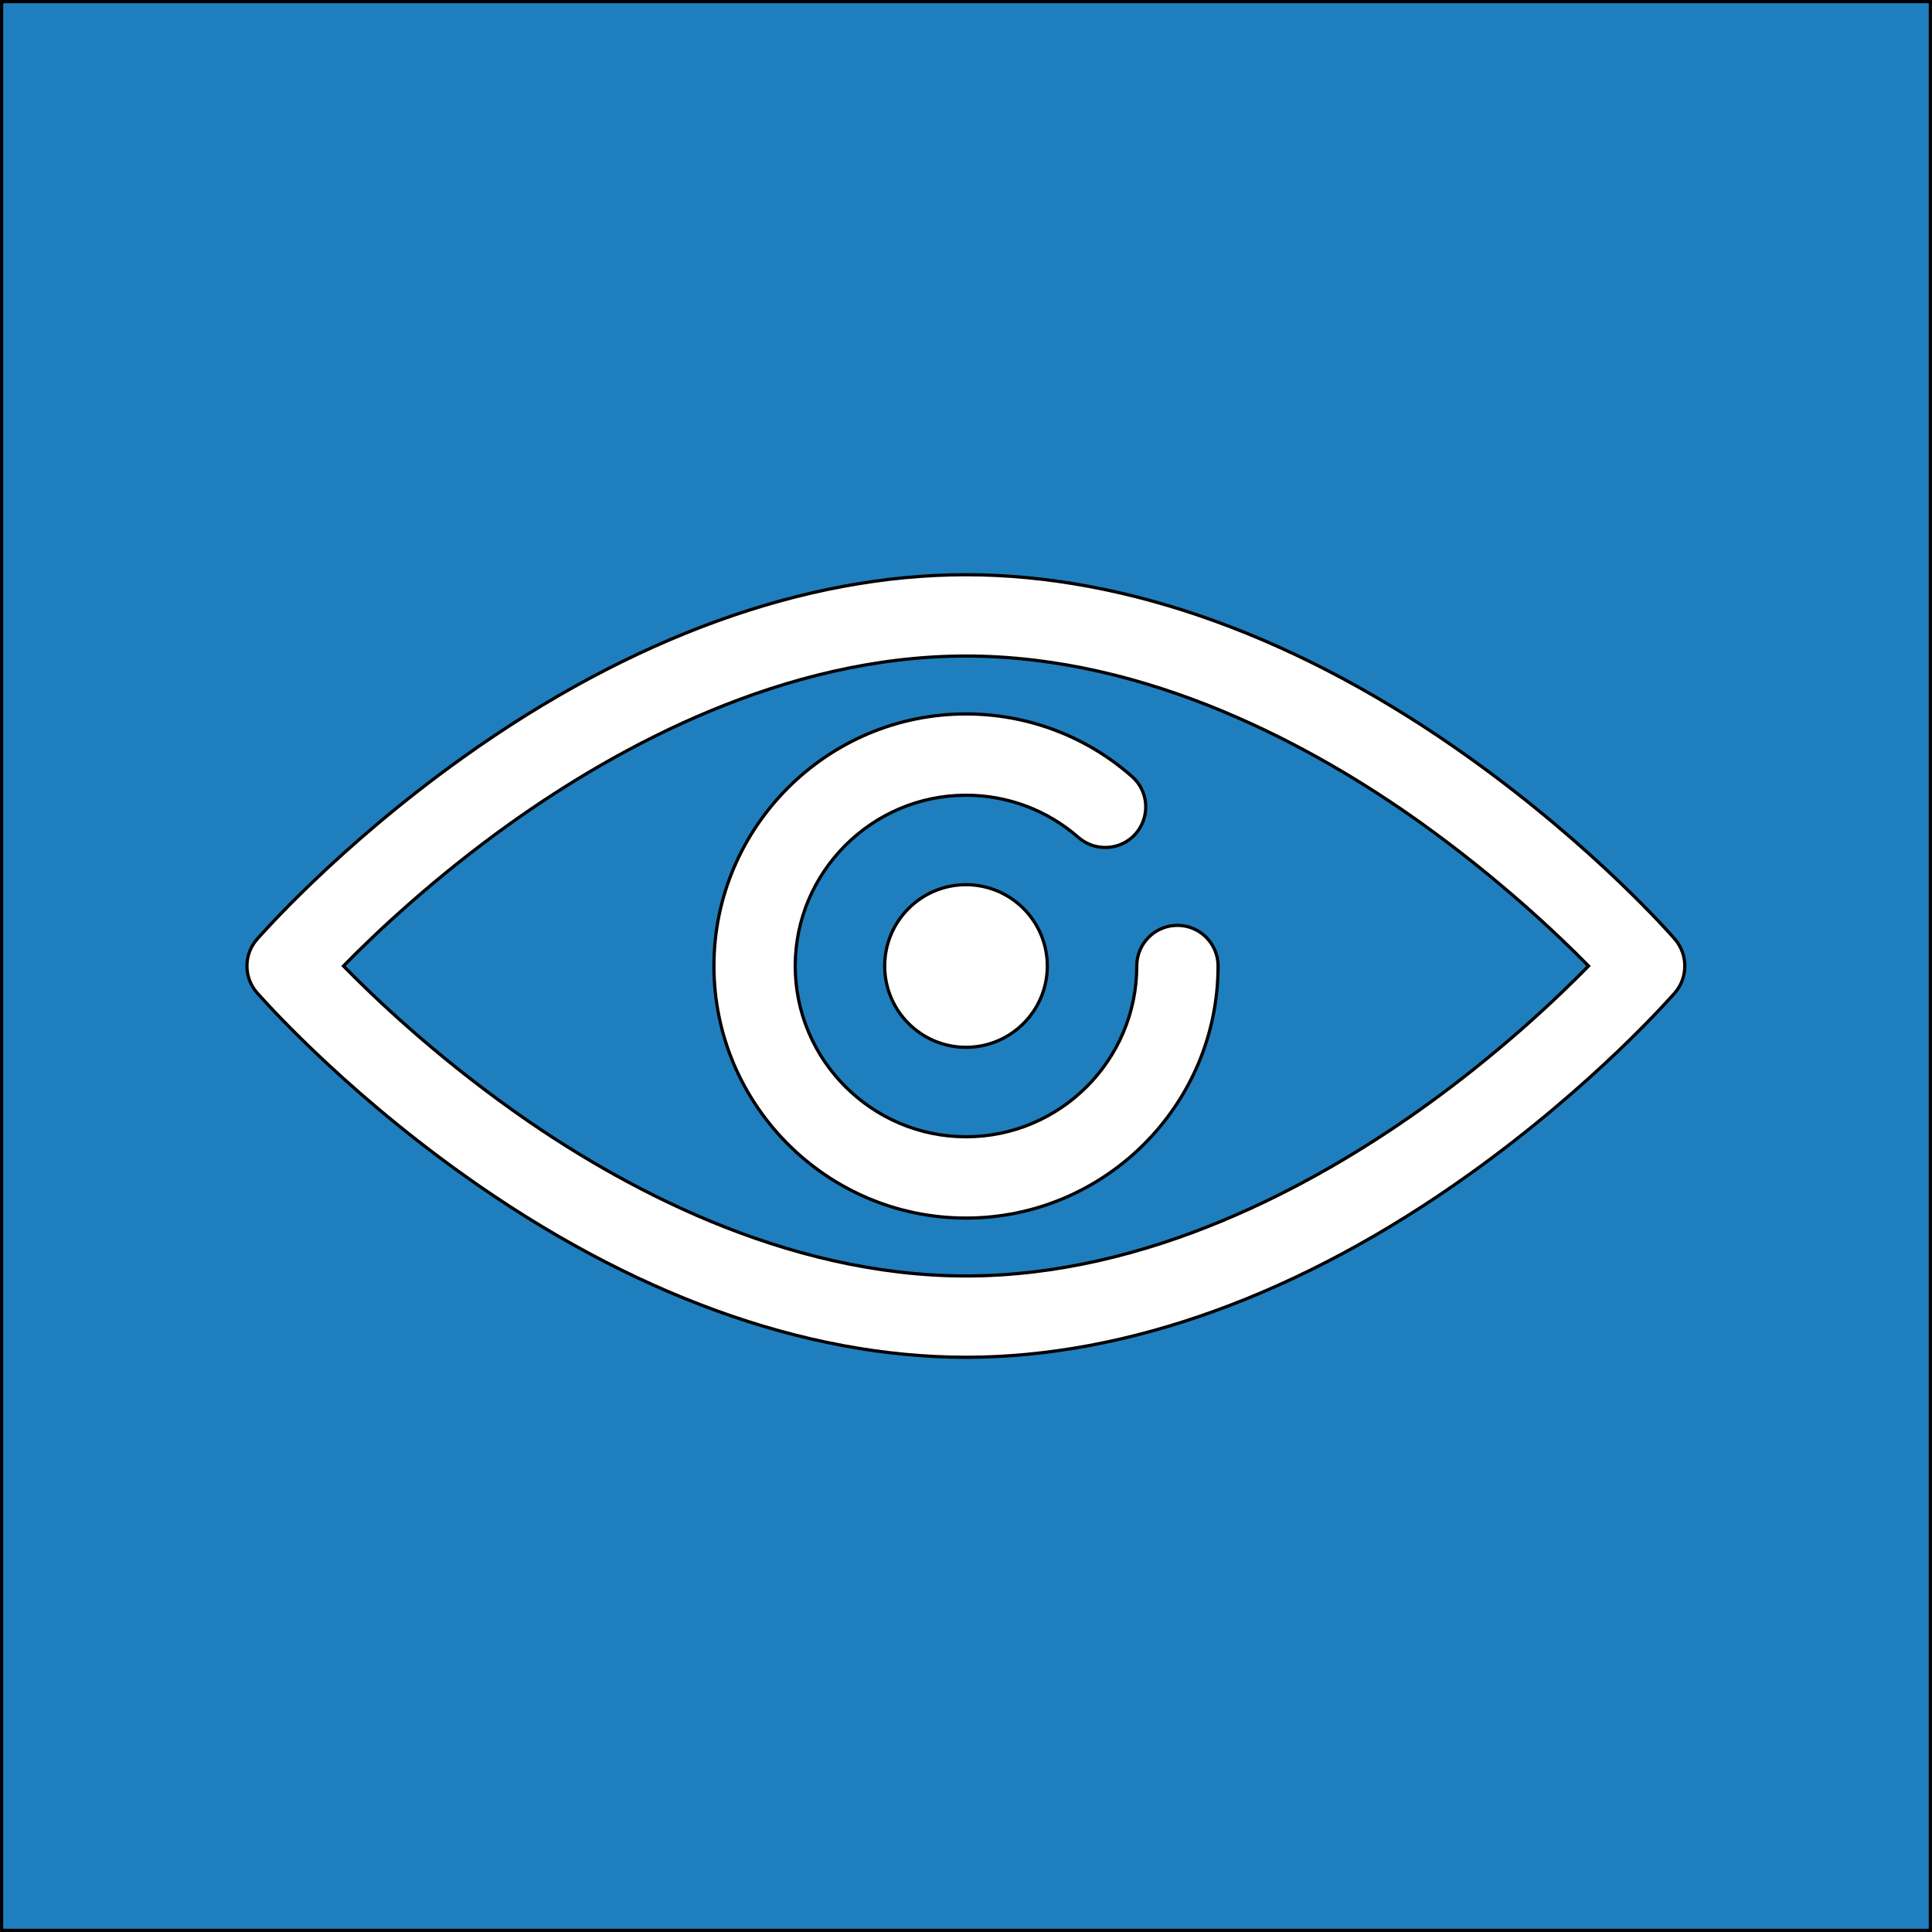
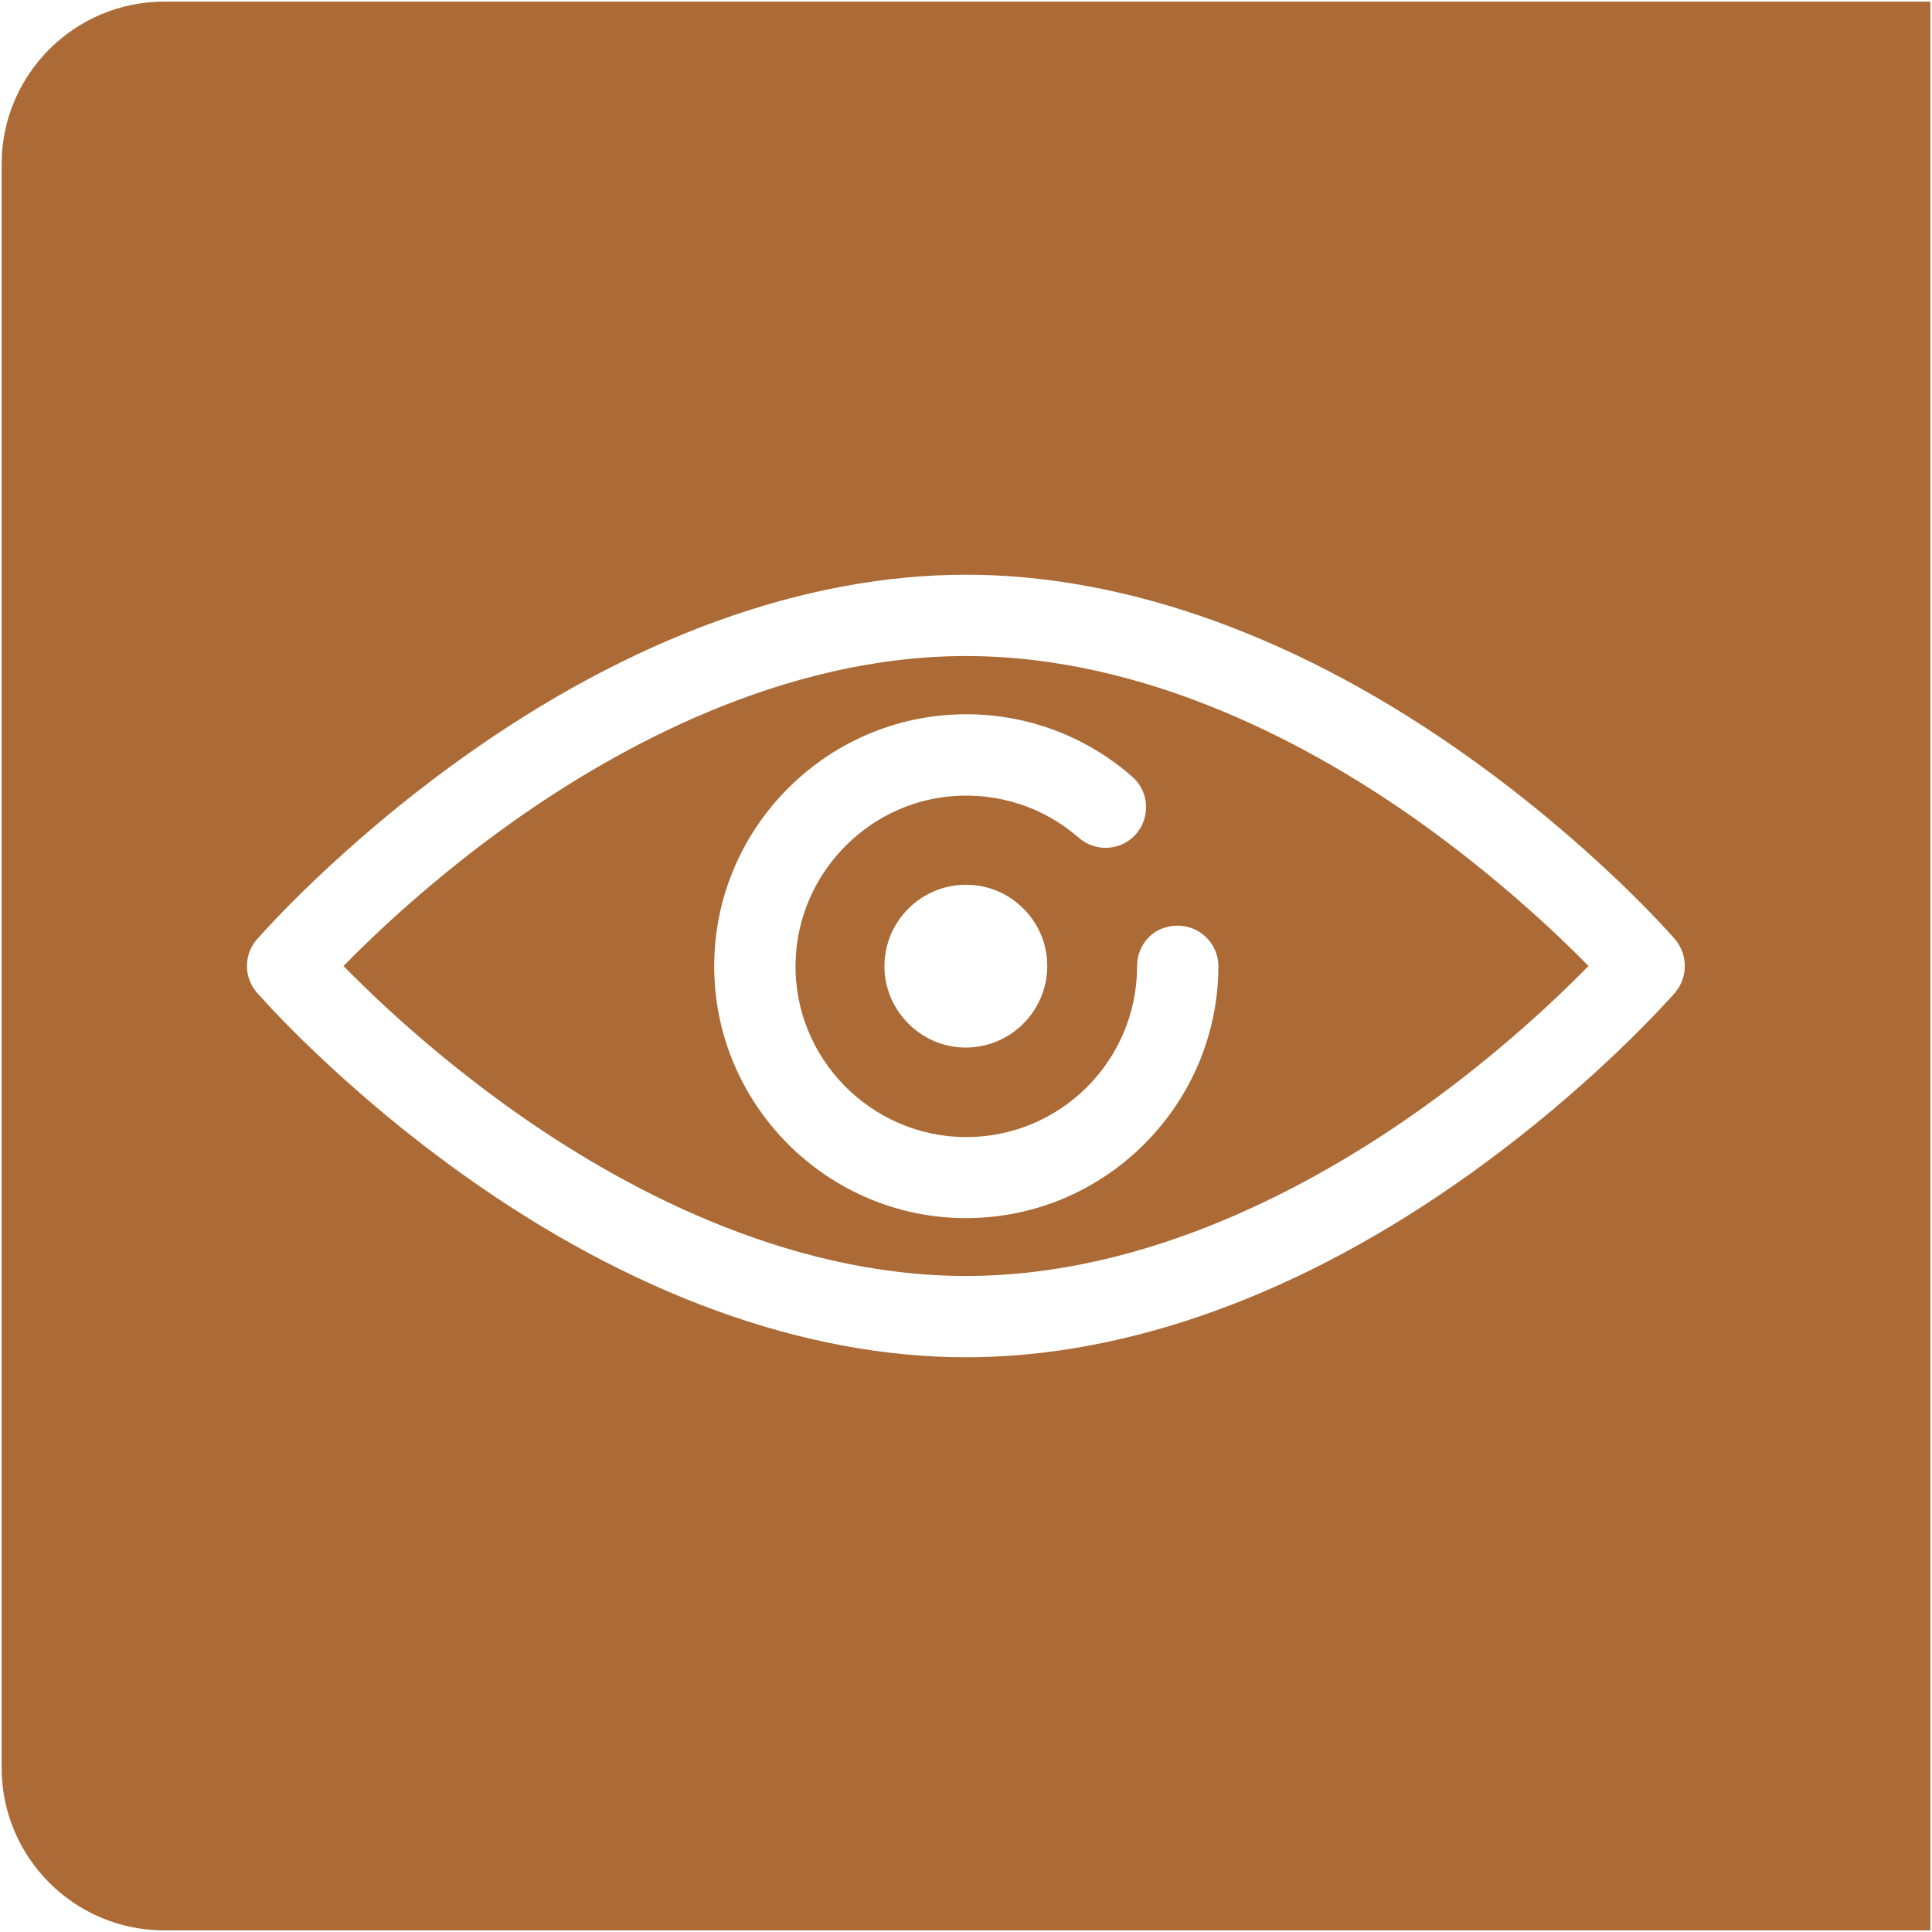
<svg xmlns="http://www.w3.org/2000/svg" version="1.1" id="Capa_1" x="0px" y="0px" viewBox="0 0 594 594" style="enable-background:new 0 0 594 594;" xml:space="preserve">
  <style type="text/css">
- 	.st0{fill:#1F7FBE;stroke:#000000;stroke-width:0.989;stroke-miterlimit:10;}
+ 	.st0{fill:#AC6B36;}
</style>
  <g>
-     <path class="st0" d="M0.5,0.5v593h593V0.5H0.5z M515,305.2c-1,1.1-24.8,28.4-63.3,55.9c-51.5,36.8-105,56.2-154.7,56.2   c-49.7,0-103.2-19.4-154.7-56.2C103.8,333.6,80,306.3,79,305.2c-4.1-4.7-4.1-11.7,0-16.4c1-1.1,24.8-28.4,63.3-55.9   c51.5-36.8,105-56.2,154.7-56.2c49.7,0,103.2,19.4,154.7,56.2c38.5,27.5,62.3,54.7,63.3,55.9C519,293.5,519,300.5,515,305.2z" />
-     <path class="st0" d="M436.7,252.9c-32.8-23.4-83.7-51.2-139.7-51.2s-106.9,27.9-139.7,51.2c-23.9,17-42.1,34.3-51.7,44.1   c9.6,9.8,27.7,27,51.7,44.1c32.8,23.4,83.7,51.2,139.7,51.2s106.9-27.9,139.7-51.2c23.9-17,42.1-34.3,51.7-44.1   C478.8,287.2,460.6,270,436.7,252.9z M297,374.5c-42.7,0-77.5-34.8-77.5-77.5c0-42.7,34.8-77.5,77.5-77.5c18.8,0,36.9,6.8,51,19.2   c5.2,4.5,5.7,12.4,1.2,17.6s-12.4,5.7-17.6,1.2c-9.6-8.4-21.8-13-34.6-13c-28.9,0-52.5,23.6-52.5,52.5s23.6,52.5,52.5,52.5   c29,0,52.5-23.6,52.5-52.5c0-6.9,5.6-12.5,12.5-12.5s12.5,5.6,12.5,12.5C374.5,339.7,339.7,374.5,297,374.5z M322,297   c0,13.8-11.2,25-25,25c-13.8,0-25-11.2-25-25c0-13.8,11.2-25,25-25C310.8,272,322,283.2,322,297z" />
+     <path class="st0" d="M0.5,50.5v493c0,27.6,22.4,50,50,50h542.8c0.1,0,0.2-0.1,0.2-0.2V0.7c0-0.1-0.1-0.2-0.2-0.2H50.5   C22.9,0.5,0.5,22.9,0.5,50.5z M515,305.2c-1,1.1-24.8,28.4-63.3,55.9c-51.5,36.8-105,56.2-154.7,56.2s-103.2-19.4-154.7-56.2   C103.8,333.6,80,306.3,79,305.2c-4.1-4.7-4.1-11.7,0-16.4c1-1.1,24.8-28.4,63.3-55.9c51.5-36.8,105-56.2,154.7-56.2   s103.2,19.4,154.7,56.2c38.5,27.5,62.3,54.7,63.3,55.9C519,293.5,519,300.5,515,305.2z" />
+     <path class="st0" d="M436.7,252.9c-32.8-23.4-83.7-51.2-139.7-51.2s-106.9,27.9-139.7,51.2c-23.9,17-42.1,34.3-51.7,44.1   c9.6,9.8,27.7,27,51.7,44.1c32.8,23.4,83.7,51.2,139.7,51.2s106.9-27.9,139.7-51.2c23.9-17,42.1-34.3,51.7-44.1   C478.8,287.2,460.6,270,436.7,252.9z M292.8,374.4c-39.3-2.1-71-33.9-73.1-73.1c-2.4-44.6,33.3-81.7,77.4-81.7   c18.8,0,36.9,6.8,51,19.2c5.2,4.5,5.7,12.4,1.2,17.6c-4.5,5.2-12.4,5.7-17.6,1.2c-10.7-9.4-24.7-14-39.2-12.8   c-26.5,2.3-47.3,24.5-47.9,51.1c-0.7,29.4,23.2,53.7,52.5,53.7c29,0,52.5-23.6,52.5-52.5c0-5,2.8-9.6,7.4-11.5   c9-3.6,17.6,3,17.6,11.5C374.5,341.1,337.4,376.8,292.8,374.4z M321.9,295c1.2,15.4-11.6,28.2-27,27c-12.1-1-21.9-10.8-22.9-22.9   c-1.2-15.4,11.6-28.2,27-27C311.1,273,321,282.9,321.9,295z" />
  </g>
</svg>
